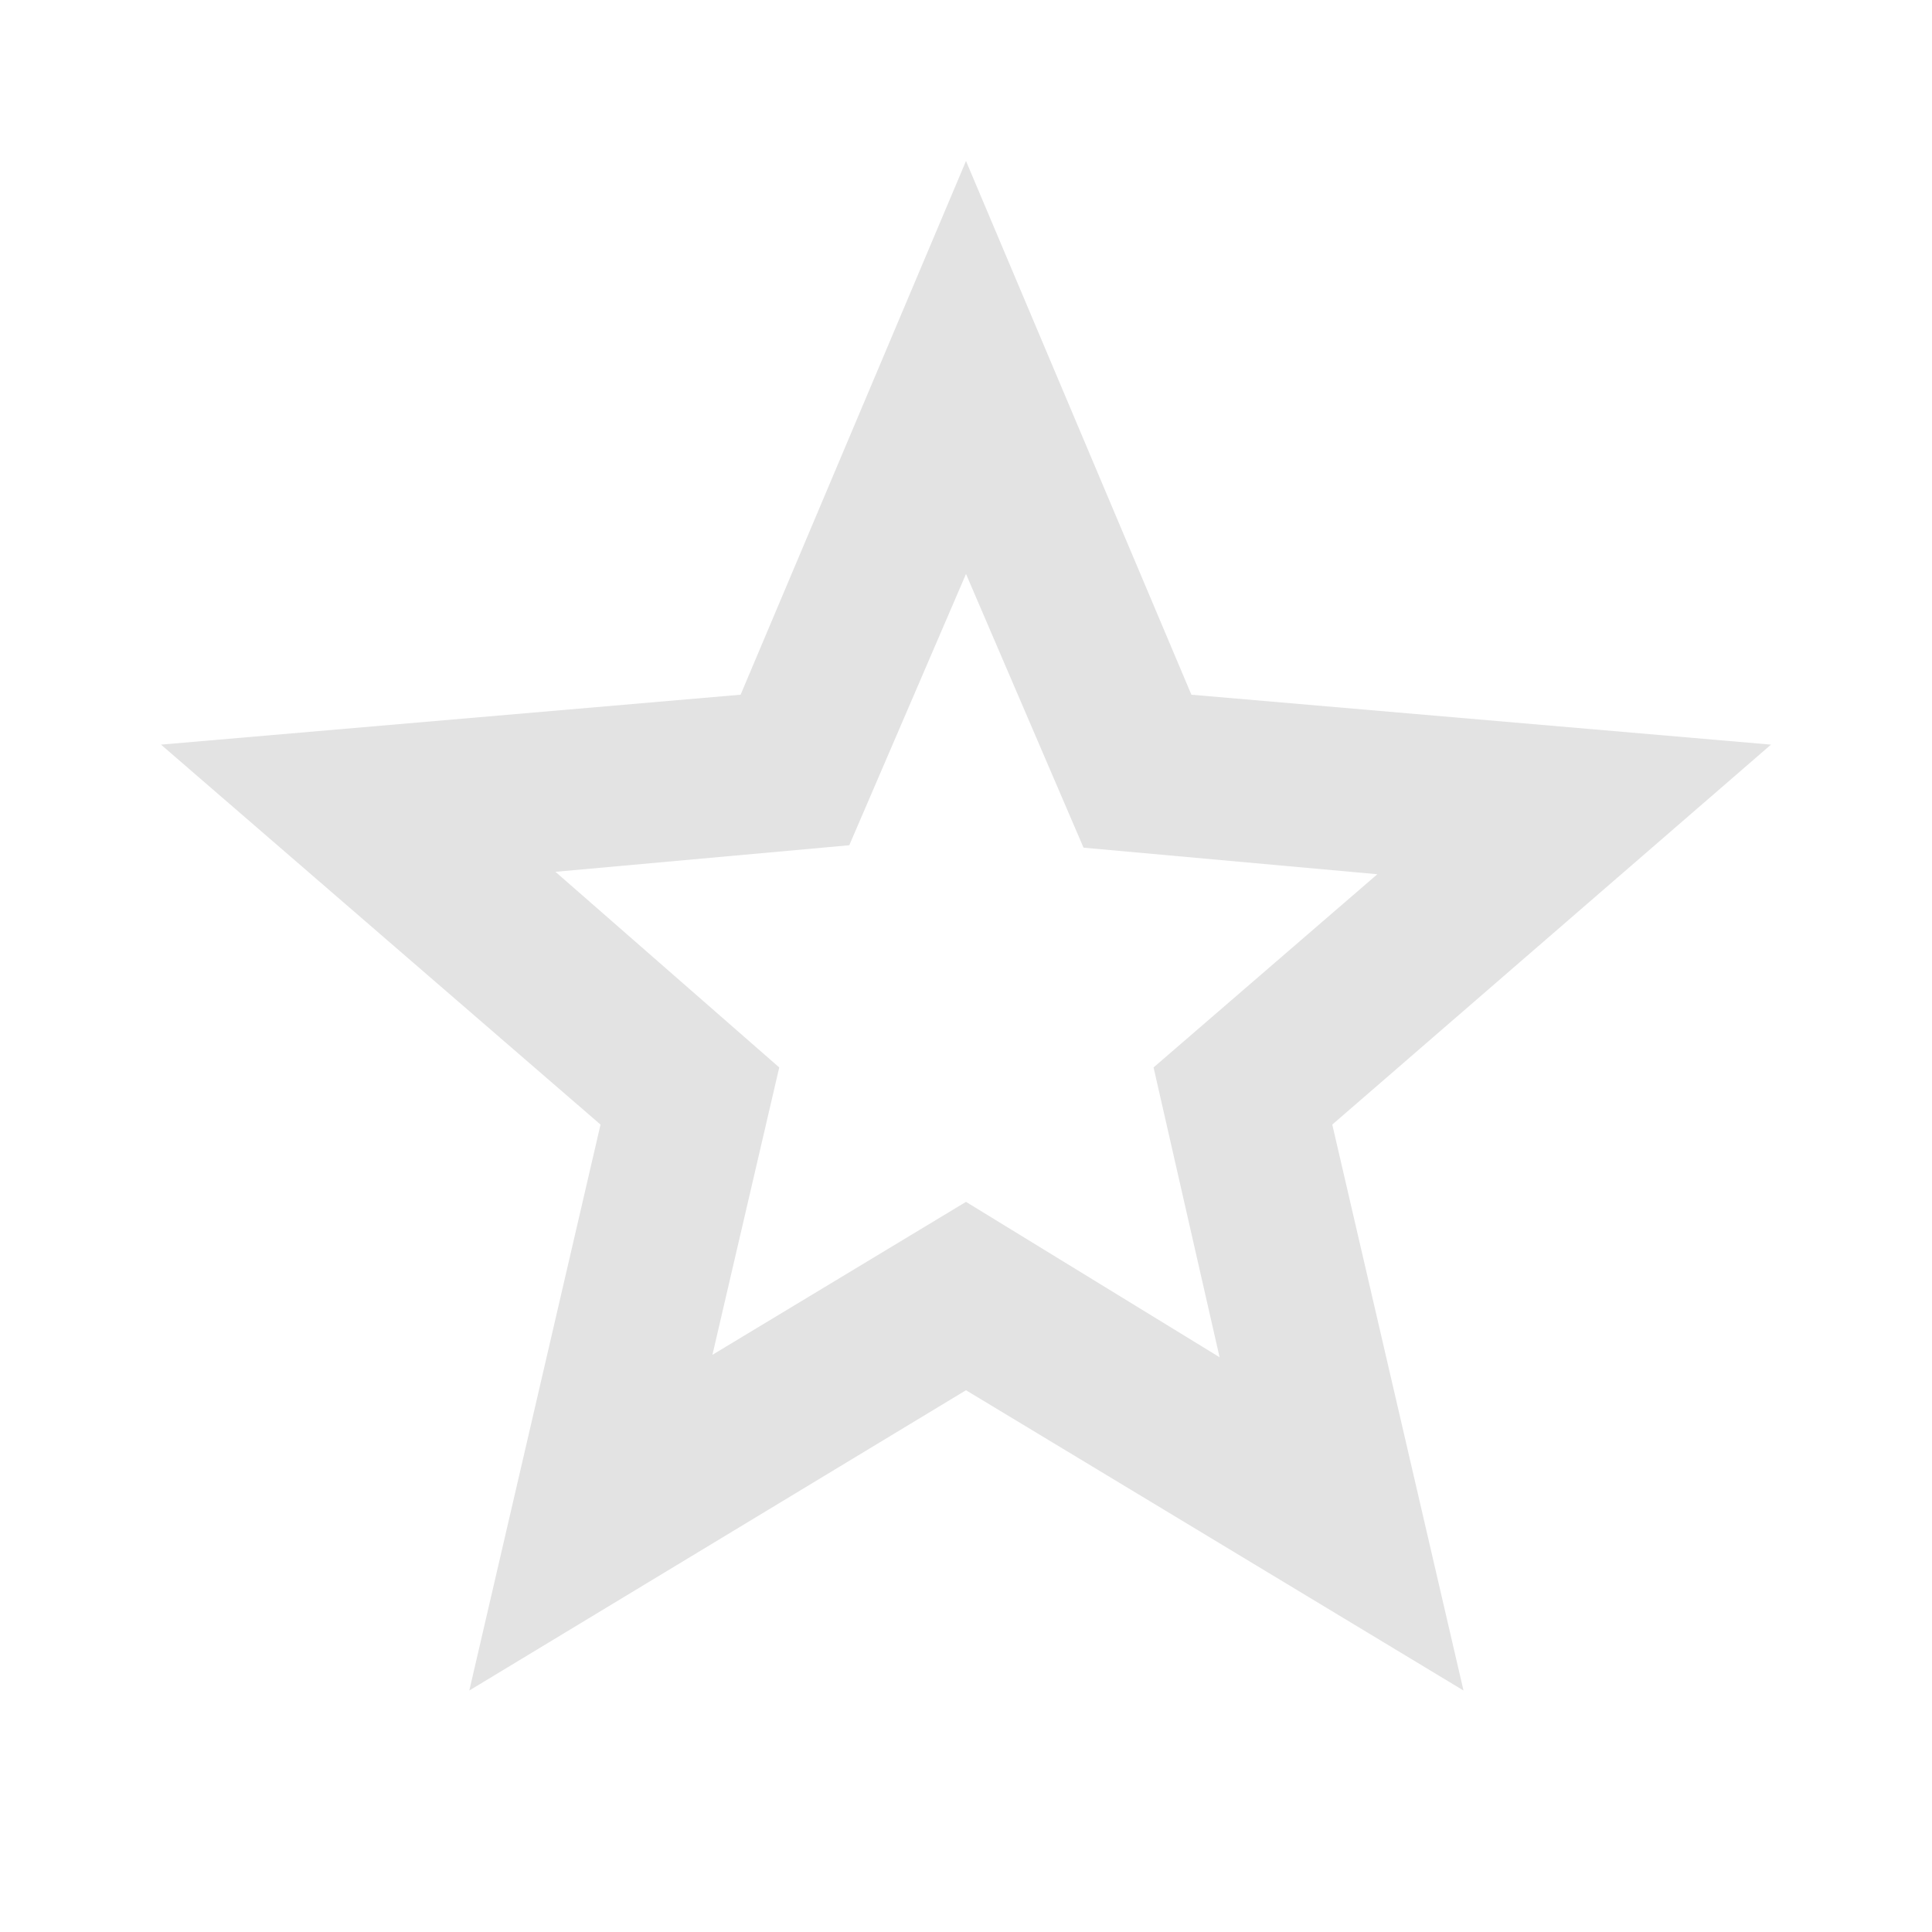
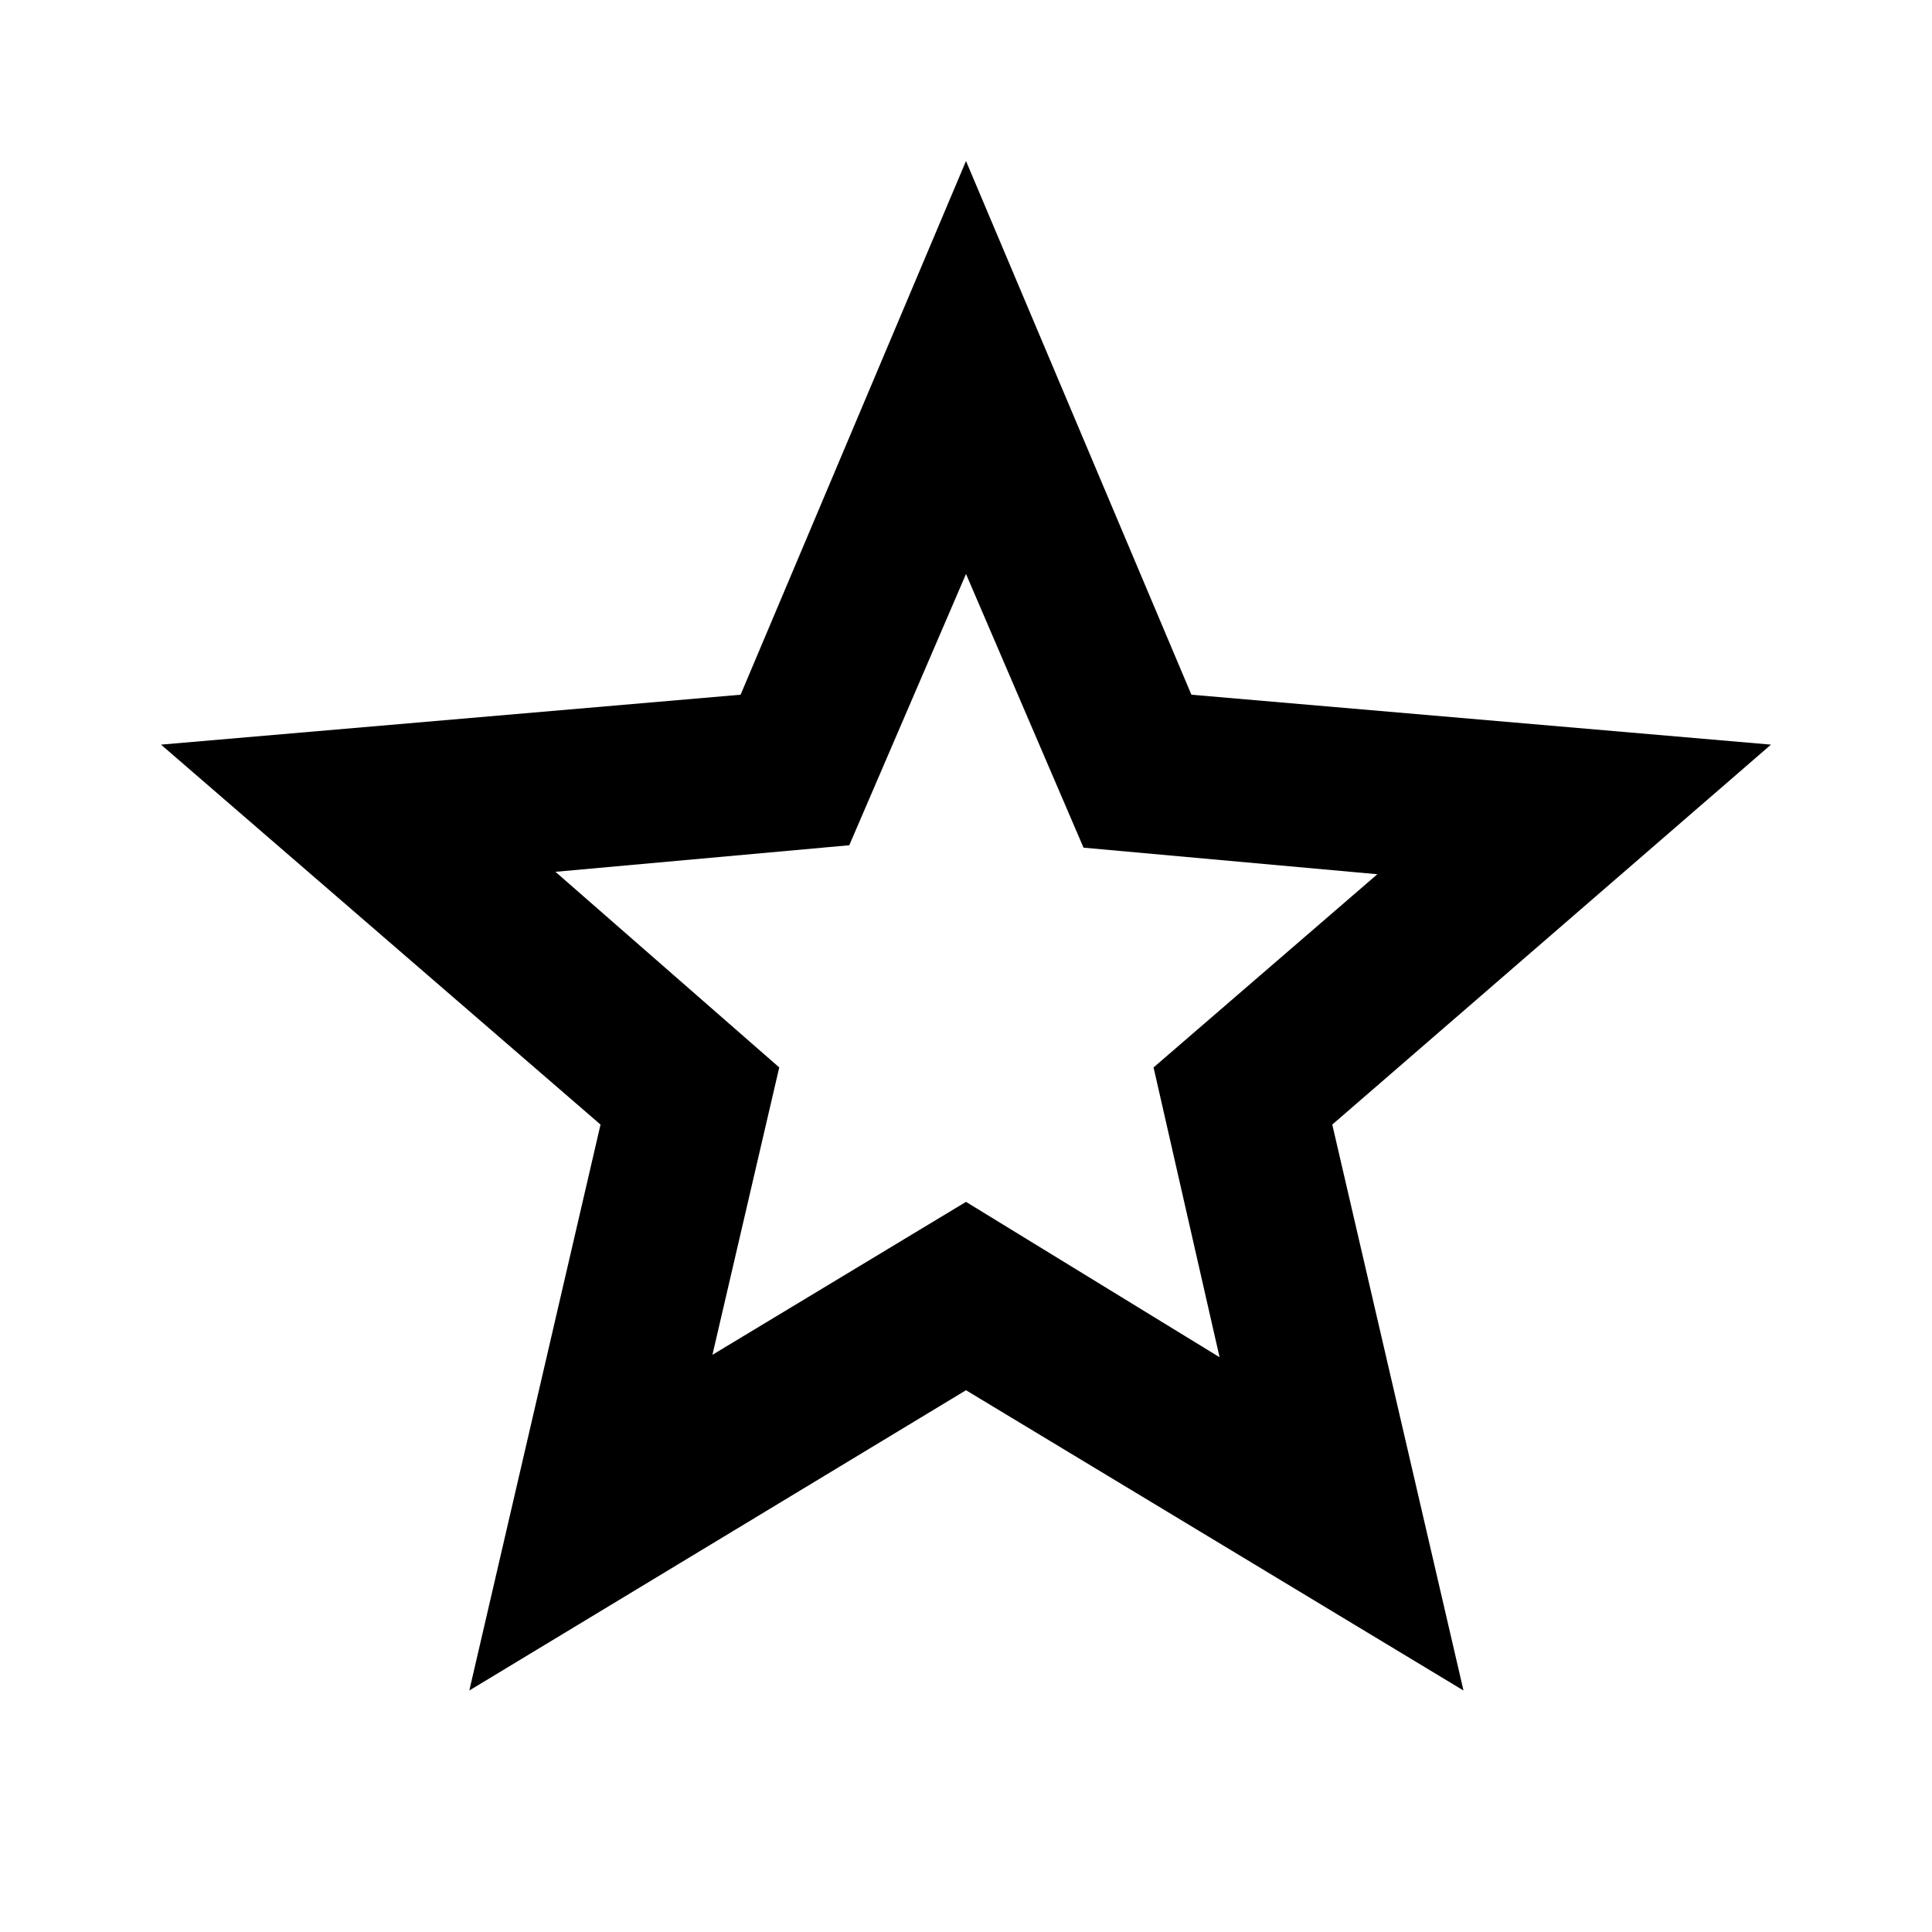
- <svg xmlns="http://www.w3.org/2000/svg" viewBox="0 0 24 24" height="24px" width="24px" fill="#e3e3e3">
+ <svg xmlns="http://www.w3.org/2000/svg" viewBox="0 0 24 24" height="24px" width="24px" fill="#000">
  <path d="M8.85,16.83L12,14.93l3.15,1.93l-0.82-3.6l2.78-2.4l-3.65-0.33L12,7.13L10.55,10.5L6.9,10.83l2.78,2.43L8.85,16.83ZM5.83,21l1.63-7.03L2,9.25L9.2,8.63L12,2l2.8,6.63L22,9.25l-5.45,4.72L18.18,21L12,17.27L5.83,21ZM12,12.25Z" />
</svg>
